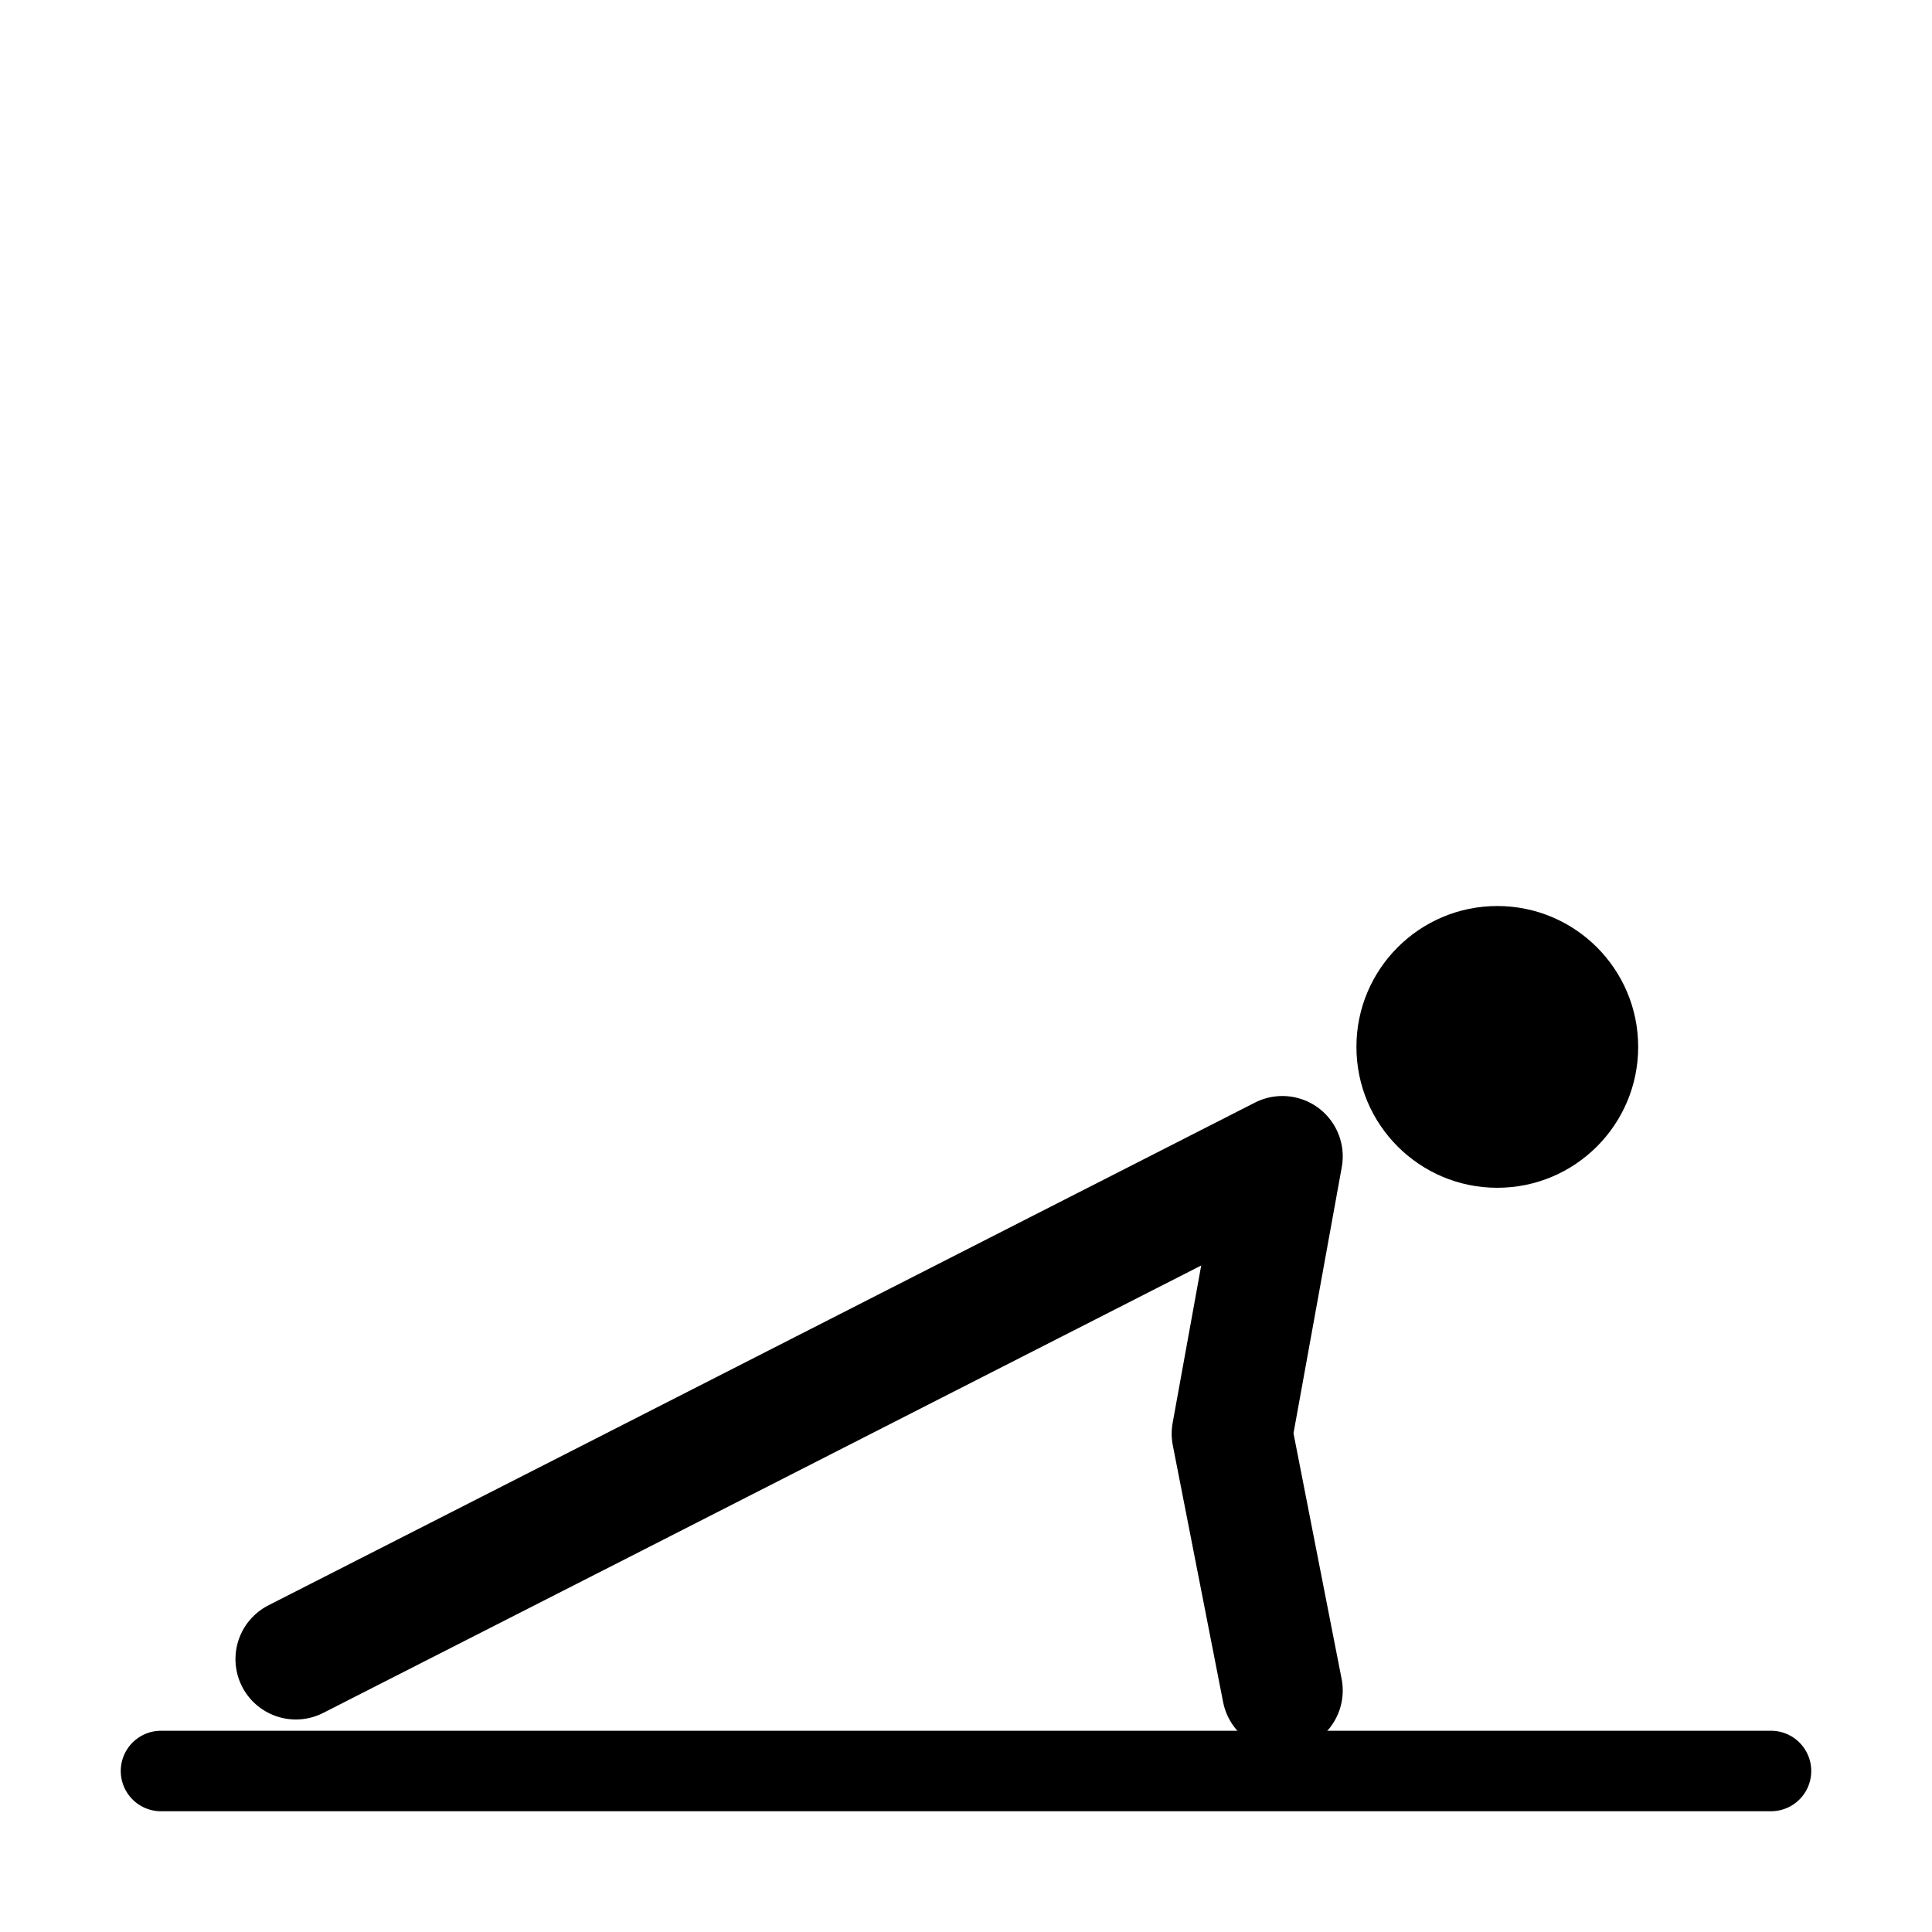
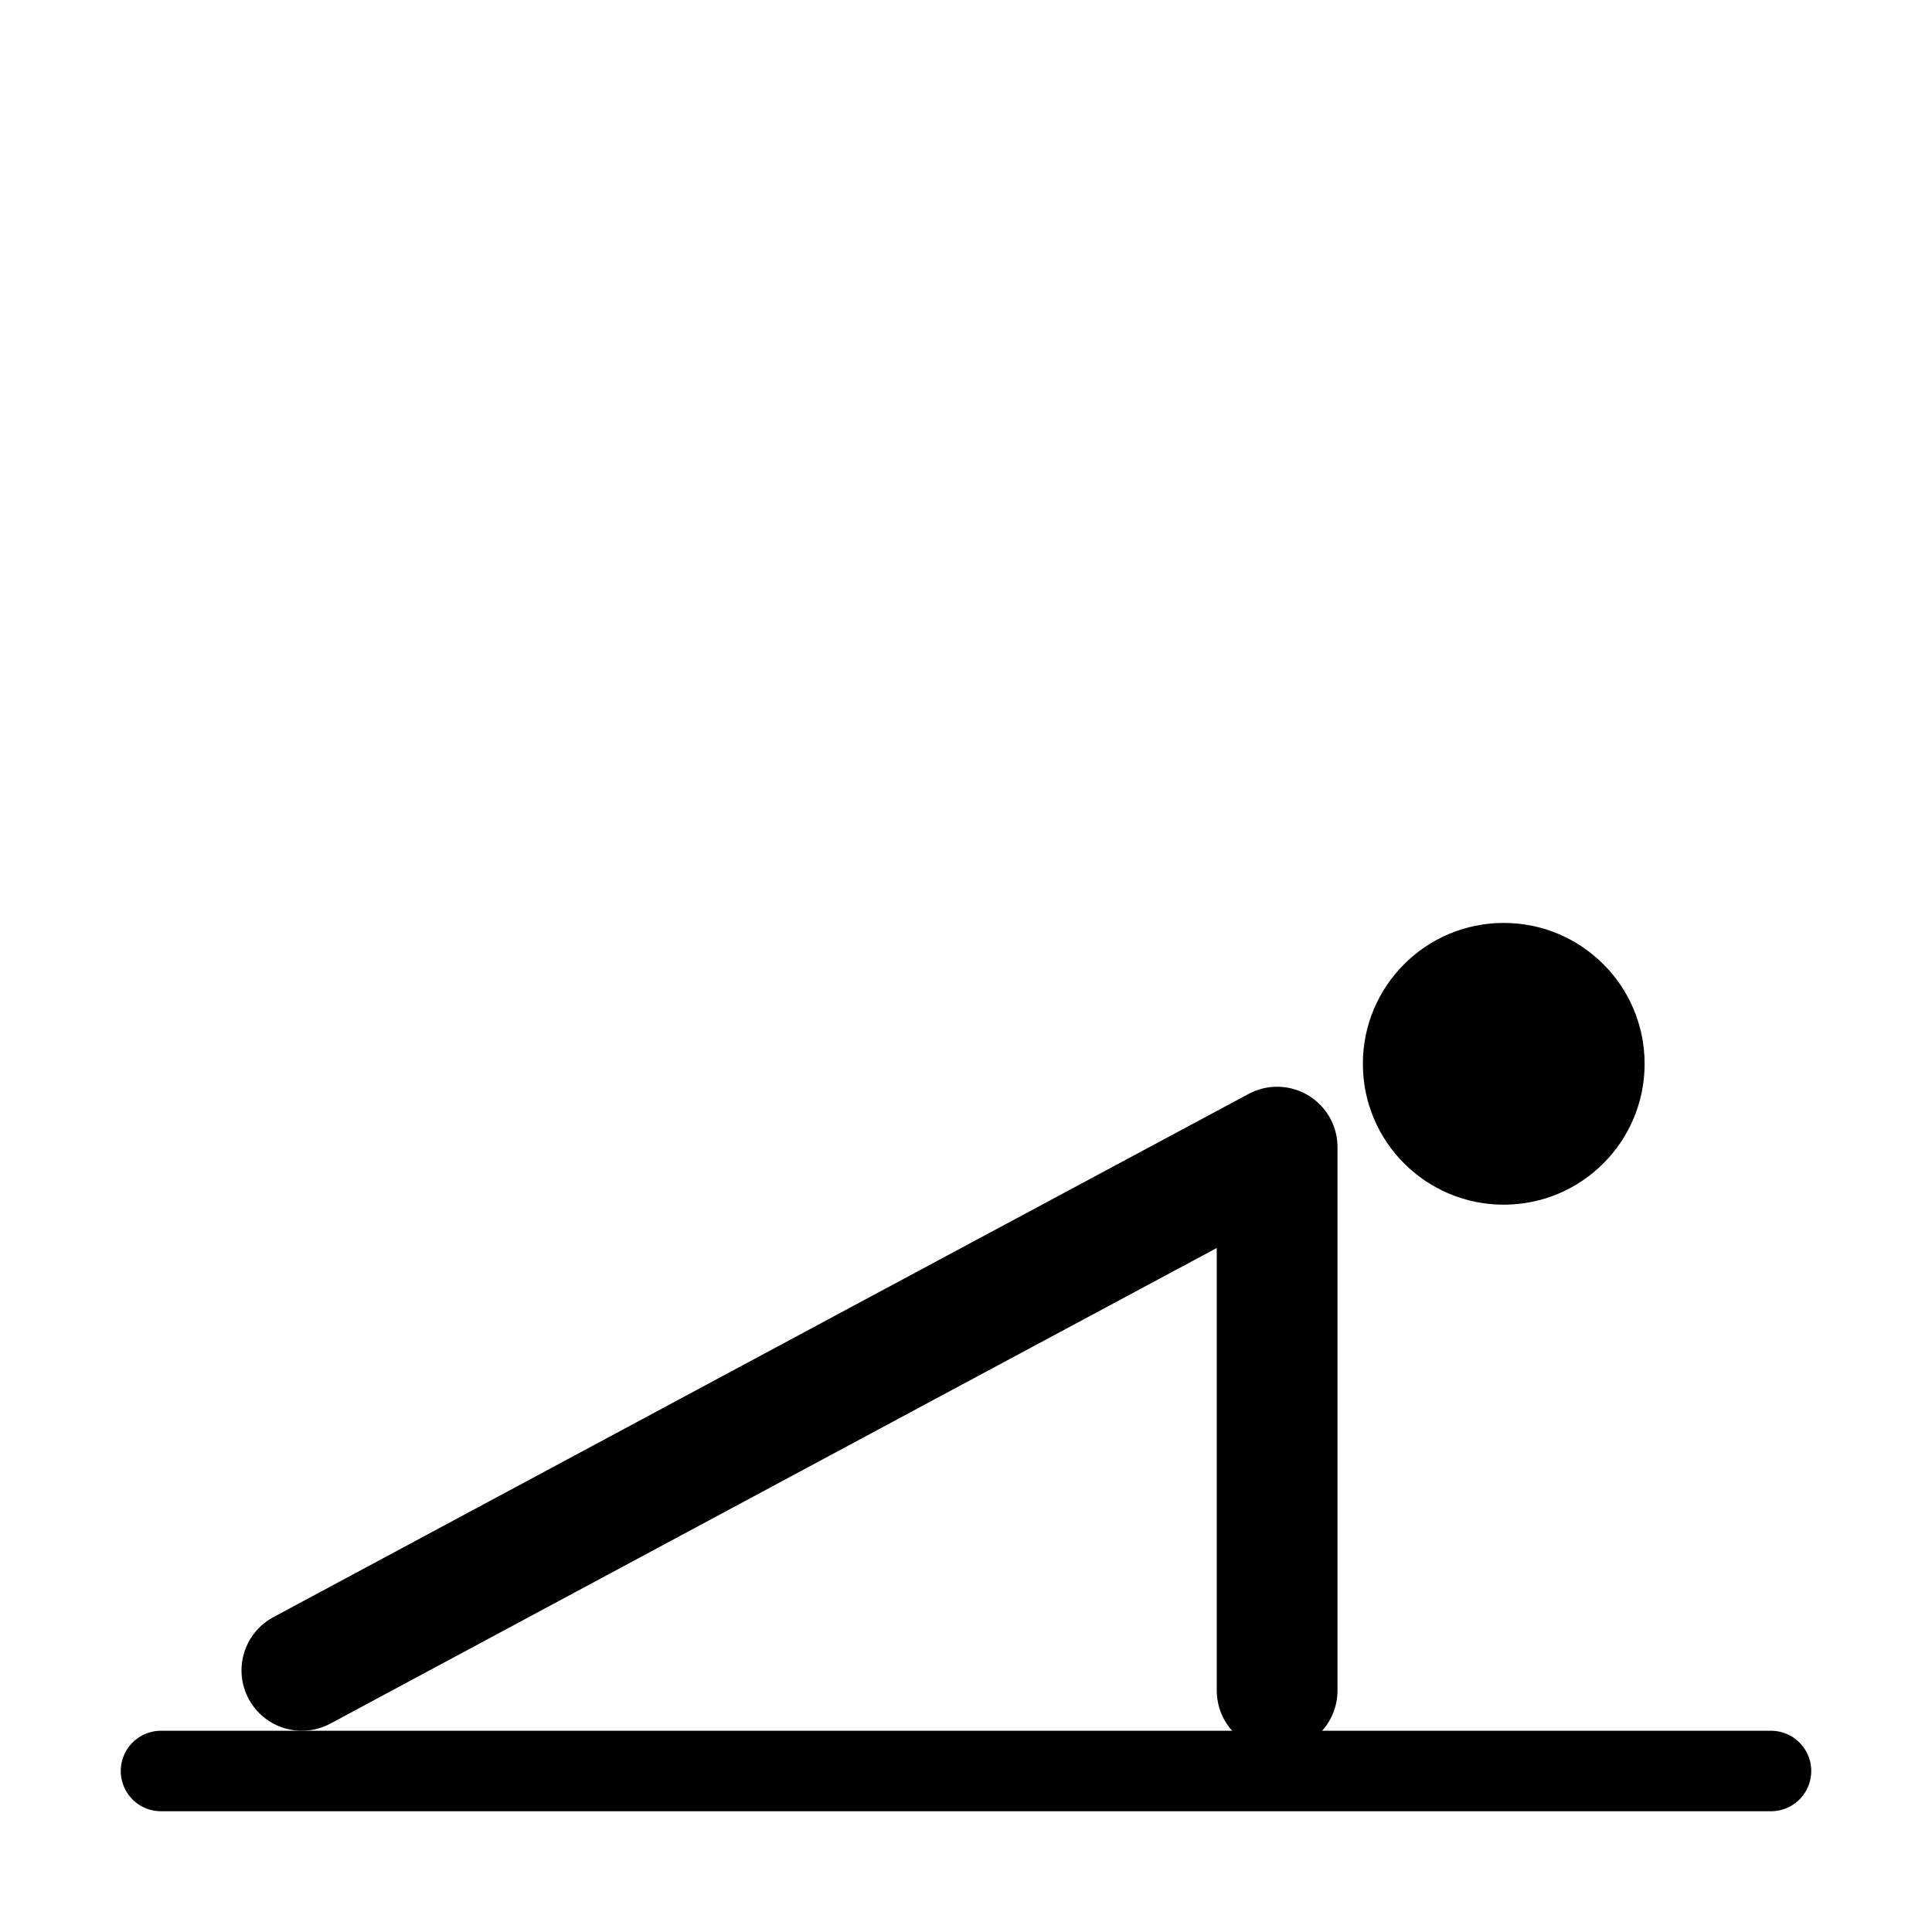
<svg xmlns="http://www.w3.org/2000/svg" viewBox="0 0 48 48" width="48" height="48">
-   <path d="M22.5 33.5L31.86 28.73M31.86 28.73L30.61 35.62L31.86 42M22.5 33.5L14.93 37.36L7.35 41.22" fill="none" stroke="currentColor" stroke-width="3" stroke-linecap="round" stroke-linejoin="round" />
+   <path d="M22.48 33.46L31.73 28.5M31.73 28.5L31.73 35.5L31.73 42M22.48 33.46L14.99 37.48L7.5 41.5" fill="none" stroke="currentColor" stroke-width="3" stroke-linecap="round" stroke-linejoin="round" />
  <path d="M4 44L44 44" fill="none" stroke="currentColor" stroke-width="2" stroke-linecap="round" stroke-linejoin="round" />
-   <path d="M33.7 26.01A3.5 3.5 0 1 1 40.7 26.01A3.5 3.5 0 1 1 33.7 26.01Z" fill="currentColor" />
+   <path d="M33.86 26.43A3.5 3.5 0 1 1 40.86 26.43A3.5 3.5 0 1 1 33.86 26.43Z" fill="currentColor" />
</svg>
